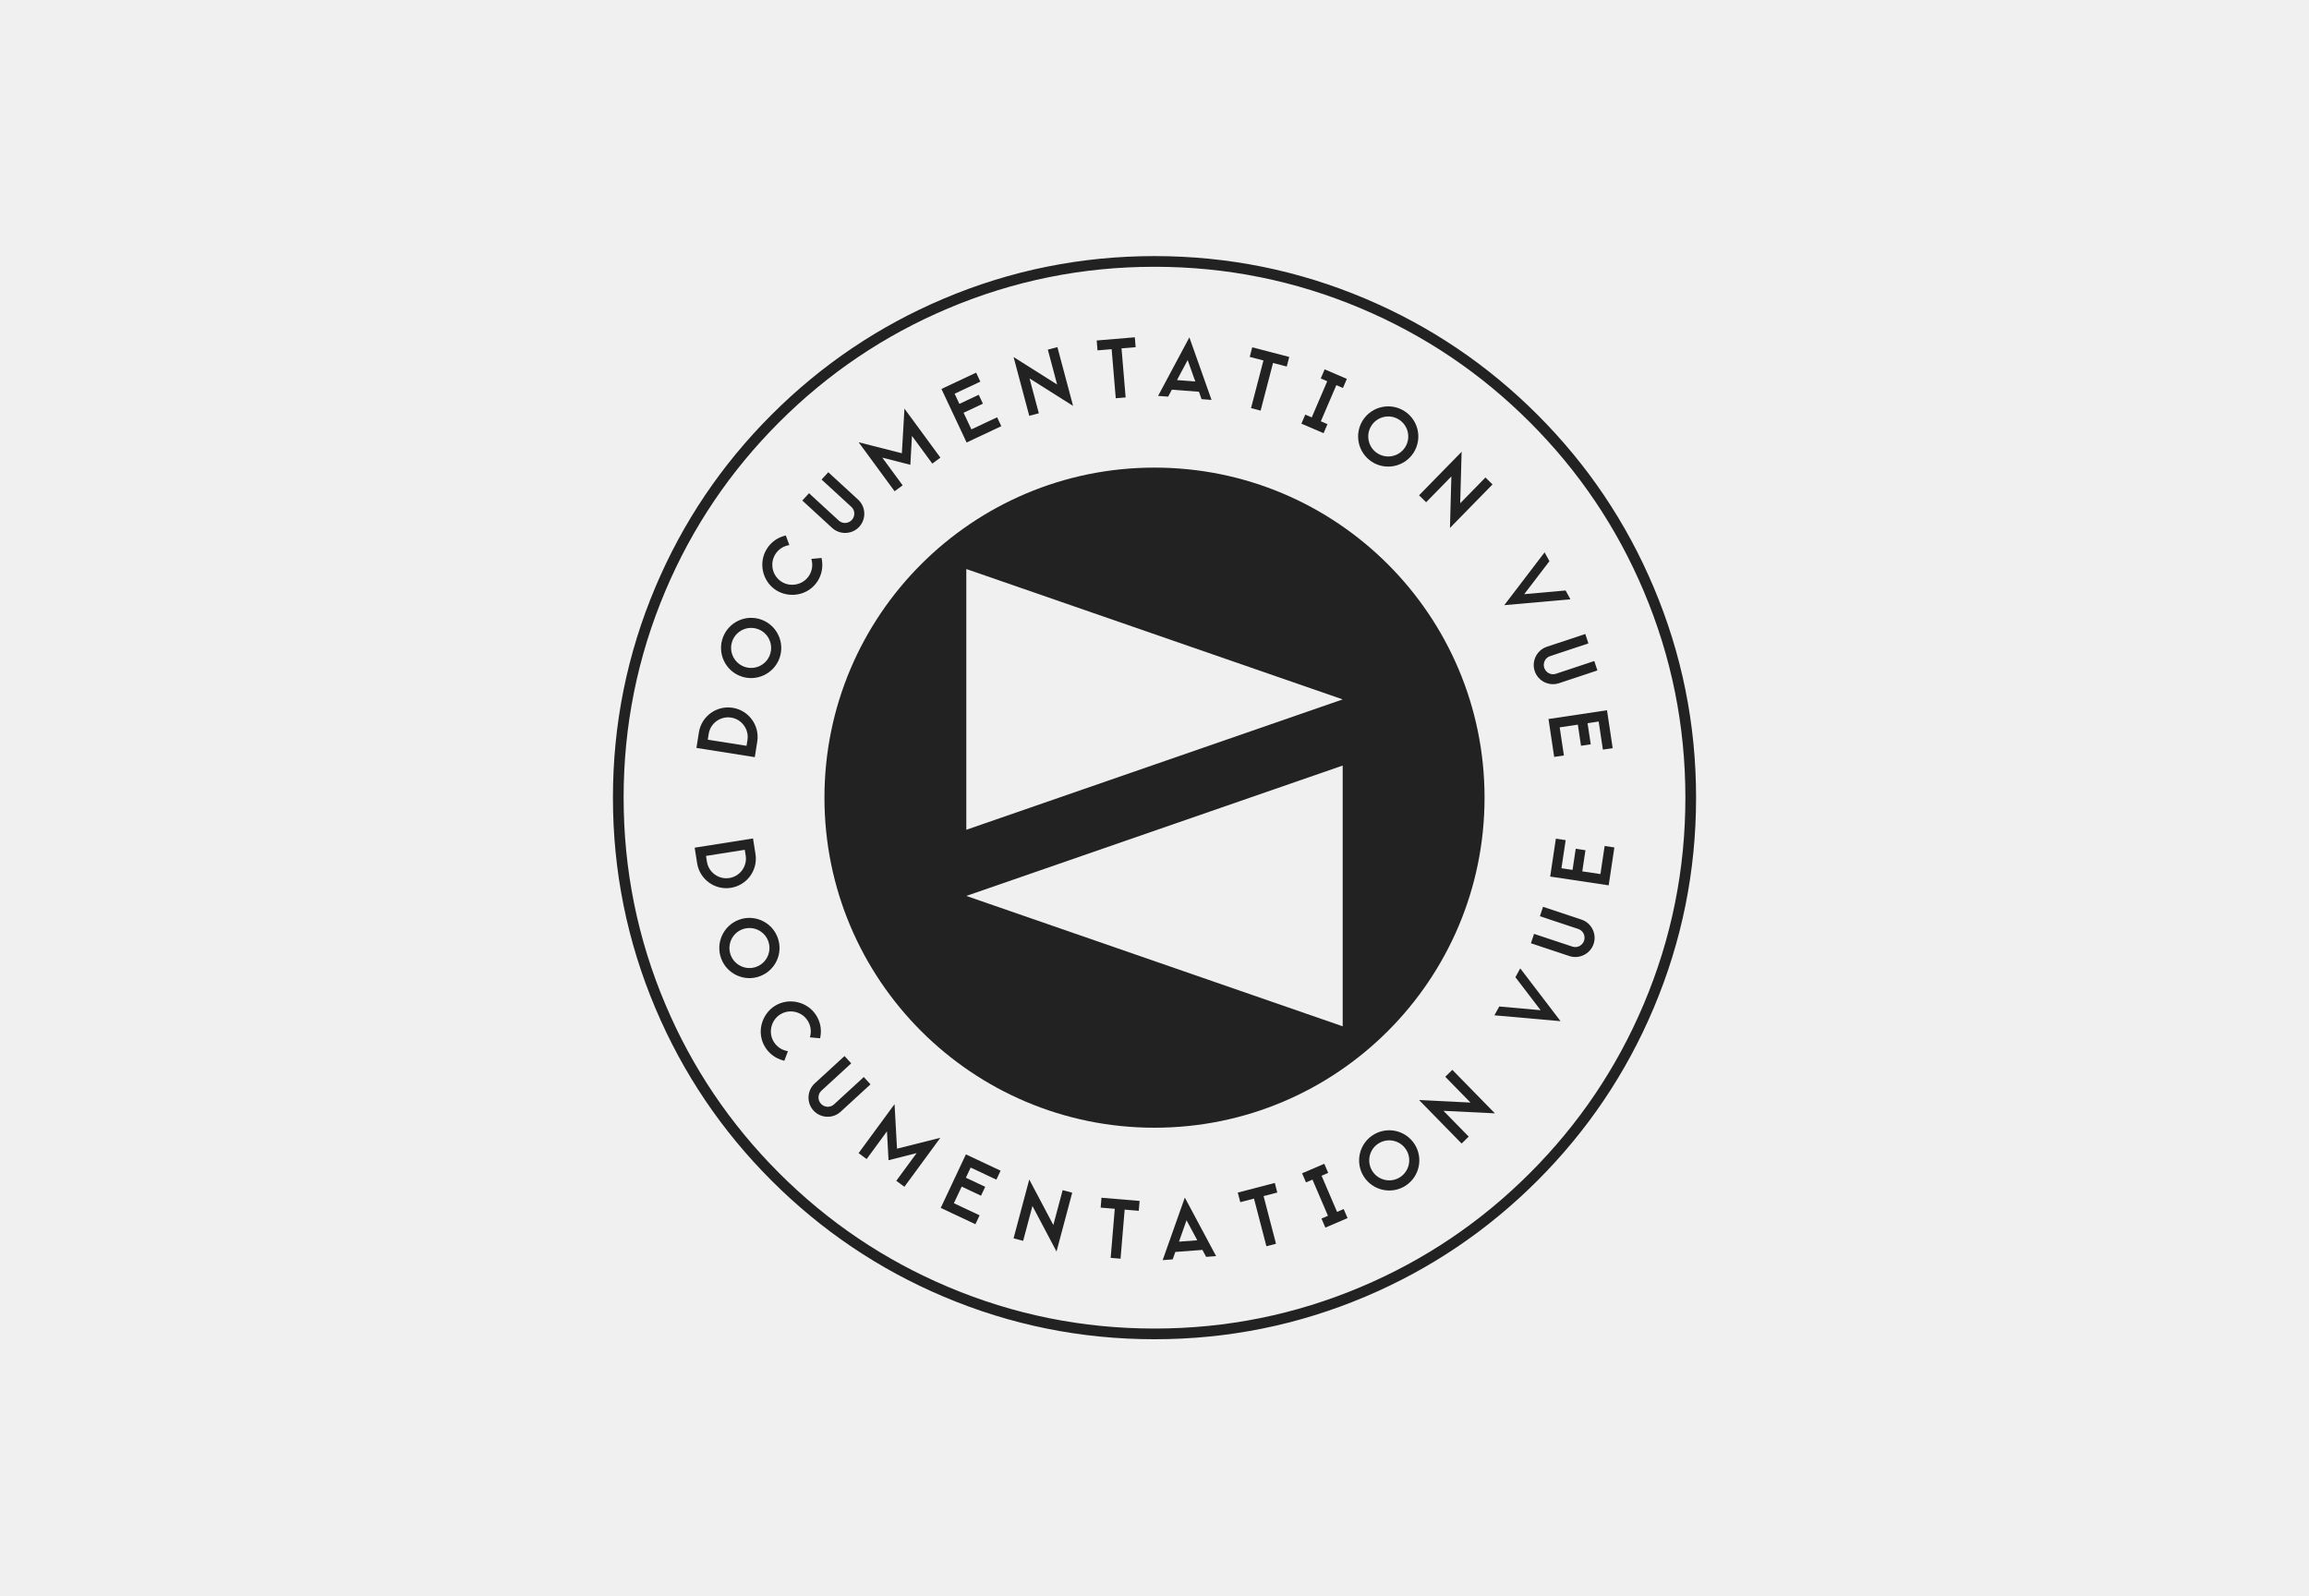
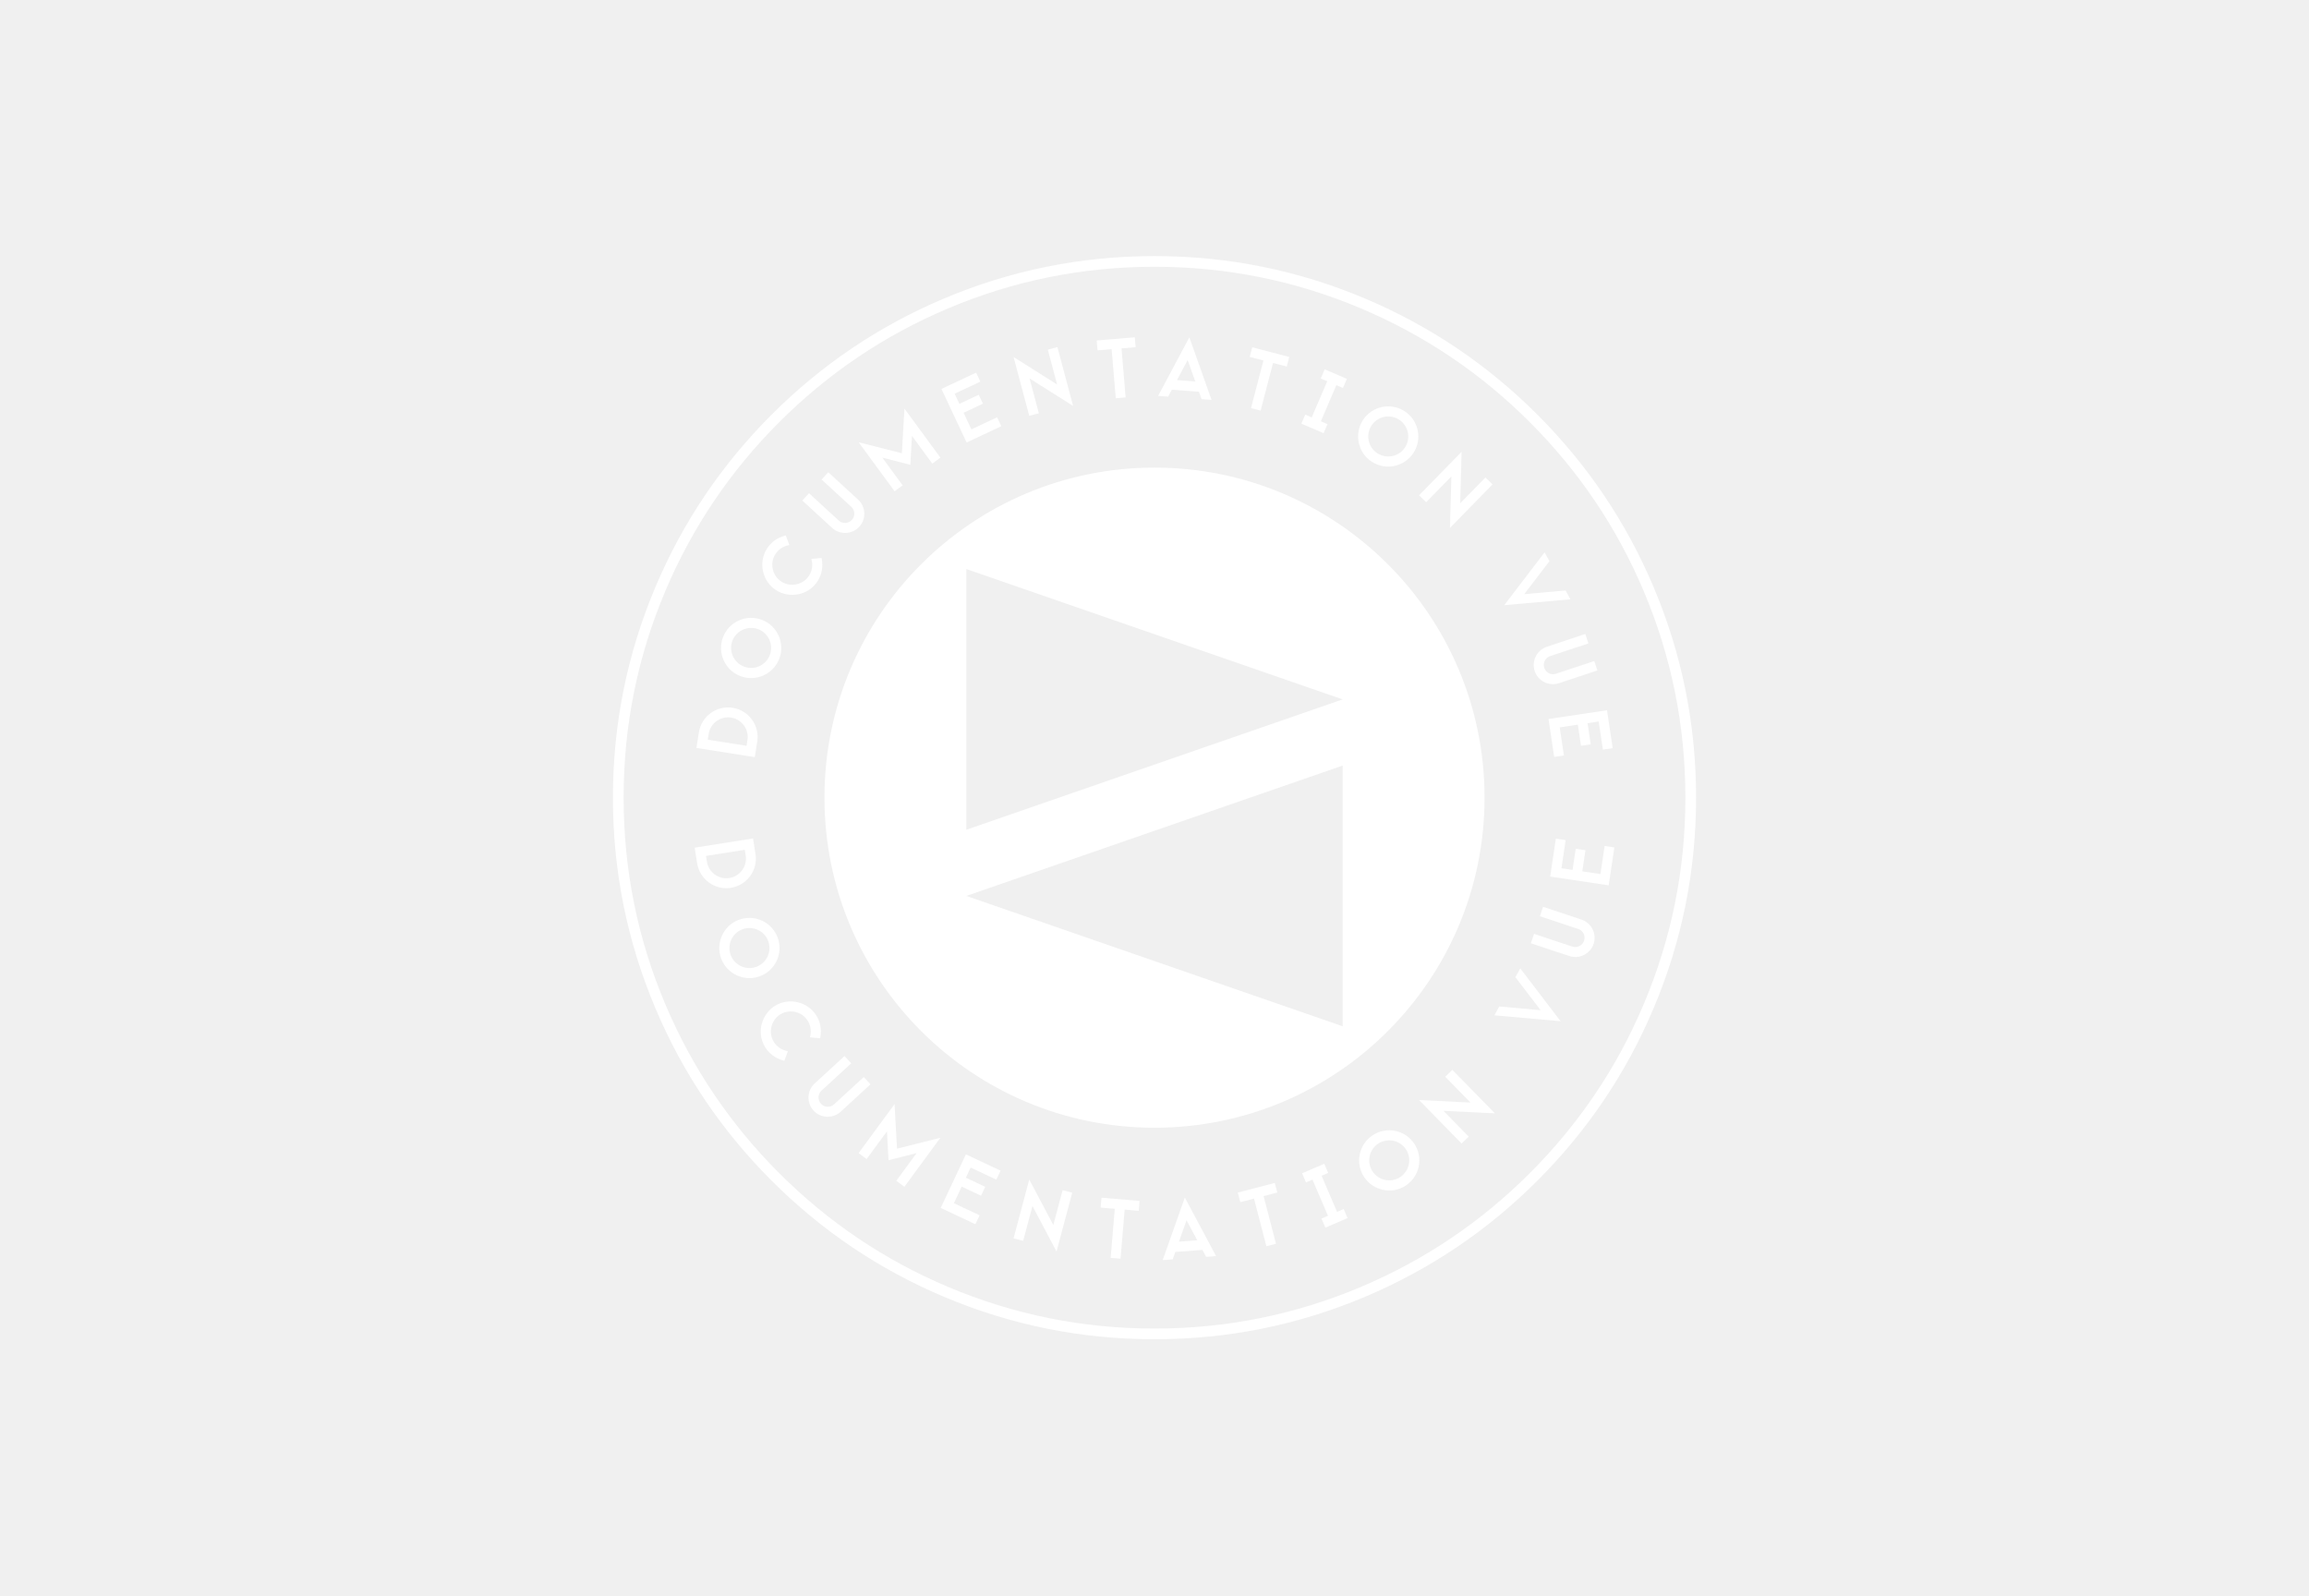
<svg xmlns="http://www.w3.org/2000/svg" contrastcolor="ffffff" template="Contrast" presentation="2.5" layouttype="undefined" specialfontid="undefined" id1="248" id2="247" companyname="Documentation Vue" companytagline="" version="1.1" viewBox="0 45 550 380">
-   <g fill="#222223" fill-rule="none" stroke="none" stroke-width="1" stroke-linecap="butt" stroke-linejoin="miter" stroke-miterlimit="10" stroke-dasharray="" stroke-dashoffset="0" font-family="none" font-weight="none" font-size="none" text-anchor="none" style="mix-blend-mode: normal">
+   <g fill="#fff" fill-rule="none" stroke="none" stroke-width="1" stroke-linecap="butt" stroke-linejoin="miter" stroke-miterlimit="10" stroke-dasharray="" stroke-dashoffset="0" font-family="none" font-weight="none" font-size="none" text-anchor="none" style="mix-blend-mode: normal">
    <g data-paper-data="{&quot;isGlobalGroup&quot;:true,&quot;bounds&quot;:{&quot;x&quot;:146.00000000000003,&quot;y&quot;:106.00000000000003,&quot;width&quot;:258,&quot;height&quot;:258}}">
      <g data-paper-data="{&quot;isIcon&quot;:&quot;true&quot;,&quot;iconType&quot;:&quot;icon&quot;,&quot;rawIconId&quot;:&quot;358997&quot;,&quot;selectedEffects&quot;:{&quot;container&quot;:&quot;circle_simple_filled&quot;,&quot;transformation&quot;:&quot;&quot;,&quot;pattern&quot;:&quot;&quot;},&quot;isDetailed&quot;:false,&quot;fillRule&quot;:&quot;nonzero&quot;,&quot;blockLetter&quot;:&quot;O&quot;,&quot;blockLetterId&quot;:0,&quot;relativeBoundsIconToContainer&quot;:{&quot;top&quot;:-3.2682450533170115e-16,&quot;left&quot;:-2.3344607523692934e-16},&quot;widthRatioIconToContainer&quot;:0.5701942019113877,&quot;heightRatioIconToContainer&quot;:0.6927188481839182,&quot;bounds&quot;:{&quot;x&quot;:196.3827756007484,&quot;y&quot;:156.3827756007484,&quot;width&quot;:157.23366263019005,&quot;height&quot;:157.23366263019005},&quot;iconStyle&quot;:&quot;standalone&quot;,&quot;suitableAsStandaloneIcon&quot;:true}" fill-rule="nonzero">
        <path d="M196.383,235c0,-43.419 35.198,-78.617 78.617,-78.617c43.419,0 78.617,35.198 78.617,78.617c0,43.419 -35.198,78.617 -78.617,78.617c-43.419,0 -78.617,-35.198 -78.617,-78.617zM230.173,180.54v62.108l89.654,-31.055zM319.826,289.459v-62.108l-89.654,31.055z" data-paper-data="{&quot;isPathIcon&quot;:true}" />
      </g>
      <g data-paper-data="{&quot;isPrimaryText&quot;:true}" fill-rule="nonzero">
        <path d="M166.476,219.435l-0.588,3.716l13.9,2.198l0.588,-3.716c0.605,-3.826 -2.017,-7.433 -5.843,-8.038c-3.844,-0.608 -7.452,2.015 -8.057,5.84zM178.044,221.264l-0.219,1.385l-9.236,-1.461l0.219,-1.385c0.4,-2.532 2.806,-4.28 5.356,-3.877c2.532,0.4 4.28,2.806 3.88,5.338z" data-paper-data="{&quot;glyphName&quot;:&quot;D&quot;,&quot;glyphIndex&quot;:0,&quot;firstGlyphOfWord&quot;:true,&quot;word&quot;:1}" />
        <path d="M172.194,196.849c-1.372,3.701 0.516,7.843 4.234,9.221c3.701,1.372 7.849,-0.533 9.221,-4.234c1.378,-3.718 -0.533,-7.849 -4.234,-9.221c-3.718,-1.378 -7.843,0.516 -9.221,4.234zM183.383,200.996c-0.91,2.456 -3.66,3.718 -6.116,2.808c-2.473,-0.917 -3.736,-3.666 -2.825,-6.122c0.917,-2.473 3.666,-3.736 6.139,-2.819c2.456,0.91 3.718,3.66 2.802,6.133z" data-paper-data="{&quot;glyphName&quot;:&quot;O&quot;,&quot;glyphIndex&quot;:1,&quot;word&quot;:1}" />
        <path d="M183.961,179.306c0.03,-0.809 0.29,-1.604 0.723,-2.291c0.678,-1.077 1.738,-1.826 2.959,-2.104l0.382,-0.087l-0.853,-2.28l-0.315,0.085c-1.788,0.487 -3.229,1.564 -4.201,3.109c-2.083,3.309 -1.049,7.795 2.245,9.868c3.075,1.935 7.644,1.324 9.884,-2.235c0.973,-1.545 1.283,-3.355 0.97,-5.143l-0.06,-0.321l-2.425,0.217l0.087,0.382c0.278,1.221 0.061,2.501 -0.617,3.578c-1.415,2.248 -4.423,2.839 -6.562,1.493c-1.42,-0.894 -2.291,-2.488 -2.215,-4.271z" data-paper-data="{&quot;glyphName&quot;:&quot;C&quot;,&quot;glyphIndex&quot;:2,&quot;word&quot;:1}" />
        <path d="M197.296,157.485l-1.597,1.739l7.105,6.524c0.883,0.811 0.929,2.206 0.106,3.102c-0.811,0.883 -2.217,0.969 -3.1,0.158l-7.105,-6.524l-1.597,1.739l7.105,6.524c1.847,1.697 4.766,1.572 6.463,-0.275c1.709,-1.861 1.572,-4.766 -0.275,-6.463z" data-paper-data="{&quot;glyphName&quot;:&quot;U&quot;,&quot;glyphIndex&quot;:3,&quot;word&quot;:1}" />
        <path d="M204.524,150.343l8.567,11.672l1.918,-1.408l-4.845,-6.602l6.678,1.711l0.385,-6.894l4.845,6.602l1.933,-1.419l-8.567,-11.672l-0.615,10.632z" data-paper-data="{&quot;glyphName&quot;:&quot;M&quot;,&quot;glyphIndex&quot;:4,&quot;word&quot;:1}" />
        <path d="M230.246,150.4l8.262,-3.884l-0.997,-2.12l-6.126,2.88l-1.86,-3.956l4.607,-2.166l-0.997,-2.12l-4.607,2.166l-1.138,-2.42l6.126,-2.88l-1.004,-2.136l-8.262,3.884z" data-paper-data="{&quot;glyphName&quot;:&quot;E&quot;,&quot;glyphIndex&quot;:5,&quot;word&quot;:1}" />
        <path d="M251.806,136.59l-10.375,-6.548l3.737,14.007l2.281,-0.608l-2.215,-8.304l10.375,6.548l-3.737,-14.007l-2.281,0.608z" data-paper-data="{&quot;glyphName&quot;:&quot;N&quot;,&quot;glyphIndex&quot;:6,&quot;word&quot;:1}" />
        <path d="M261.232,126.103l0.197,2.353l3.363,-0.282l0.979,11.689l2.353,-0.197l-0.979,-11.689l3.363,-0.282l-0.197,-2.353z" data-paper-data="{&quot;glyphName&quot;:&quot;T&quot;,&quot;glyphIndex&quot;:7,&quot;word&quot;:1}" />
        <path d="M275.858,139.3l2.391,0.18l0.883,-1.654l6.455,0.485l0.625,1.767l2.373,0.178l-5.279,-14.898zM282.899,130.767l1.818,5.094l-4.359,-0.328z" data-paper-data="{&quot;glyphName&quot;:&quot;A&quot;,&quot;glyphIndex&quot;:8,&quot;word&quot;:1}" />
        <path d="M298.278,127.726l-0.595,2.285l3.266,0.851l-2.957,11.351l2.285,0.595l2.957,-11.351l3.266,0.851l0.595,-2.285z" data-paper-data="{&quot;glyphName&quot;:&quot;T&quot;,&quot;glyphIndex&quot;:9,&quot;word&quot;:1}" />
        <path d="M315.531,132.98l-0.93,2.17l1.543,0.661l-3.69,8.612l-1.543,-0.661l-0.922,2.153l5.289,2.266l0.922,-2.153l-1.577,-0.676l3.69,-8.612l1.577,0.676l0.93,-2.17z" data-paper-data="{&quot;glyphName&quot;:&quot;I&quot;,&quot;glyphIndex&quot;:10,&quot;word&quot;:1}" />
        <path d="M334.57,142.947c-3.313,-2.146 -7.766,-1.207 -9.922,2.121c-2.146,3.313 -1.192,7.776 2.121,9.922c3.328,2.156 7.776,1.192 9.922,-2.121c2.156,-3.328 1.207,-7.766 -2.121,-9.922zM328.083,152.962c-2.198,-1.424 -2.831,-4.383 -1.407,-6.581c1.434,-2.214 4.393,-2.846 6.591,-1.422c2.214,1.434 2.846,4.393 1.412,6.606c-1.424,2.198 -4.383,2.831 -6.596,1.397z" data-paper-data="{&quot;glyphName&quot;:&quot;O&quot;,&quot;glyphIndex&quot;:11,&quot;word&quot;:1}" />
        <path d="M347.818,164.878l0.336,-12.263l-10.138,10.362l1.687,1.651l6.011,-6.143l-0.336,12.263l10.138,-10.362l-1.687,-1.651z" data-paper-data="{&quot;glyphName&quot;:&quot;N&quot;,&quot;glyphIndex&quot;:12,&quot;lastGlyphOfWord&quot;:true,&quot;word&quot;:1}" />
        <path d="M363.065,186.529l6.009,-7.859l-1.157,-2.1l-9.601,12.576l15.76,-1.397l-1.157,-2.1z" data-paper-data="{&quot;glyphName&quot;:&quot;V&quot;,&quot;glyphIndex&quot;:13,&quot;firstGlyphOfWord&quot;:true,&quot;word&quot;:2}" />
        <path d="M380.501,204.694l-0.745,-2.24l-9.154,3.042c-1.138,0.378 -2.379,-0.259 -2.763,-1.414c-0.378,-1.138 0.23,-2.409 1.367,-2.787l9.154,-3.042l-0.745,-2.24l-9.154,3.042c-2.38,0.791 -3.689,3.403 -2.898,5.783c0.797,2.398 3.403,3.689 5.783,2.898z" data-paper-data="{&quot;glyphName&quot;:&quot;U&quot;,&quot;glyphIndex&quot;:14,&quot;word&quot;:2}" />
        <path d="M368.85,216.266l1.354,9.029l2.316,-0.347l-1.004,-6.694l4.323,-0.648l0.755,5.034l2.316,-0.347l-0.755,-5.034l2.645,-0.397l1.004,6.694l2.335,-0.35l-1.354,-9.029z" data-paper-data="{&quot;glyphName&quot;:&quot;E&quot;,&quot;glyphIndex&quot;:15,&quot;lastGlyphOfWord&quot;:true,&quot;word&quot;:2}" />
      </g>
      <g data-paper-data="{&quot;isMirroredPrimaryText&quot;:true}" fill-rule="nonzero">
        <path d="M179.957,248.432l-0.588,-3.716l-13.9,2.198l0.588,3.716c0.605,3.826 4.213,6.448 8.038,5.843c3.844,-0.608 6.466,-4.216 5.861,-8.041zM168.389,250.262l-0.219,-1.385l9.236,-1.461l0.219,1.385c0.4,2.532 -1.348,4.937 -3.898,5.341c-2.532,0.4 -4.937,-1.348 -5.338,-3.88z" data-paper-data="{&quot;glyphName&quot;:&quot;D&quot;,&quot;glyphIndex&quot;:0,&quot;firstGlyphOfWord&quot;:true,&quot;word&quot;:1}" />
        <path d="M185.234,268.317c-1.372,-3.701 -5.503,-5.612 -9.221,-4.234c-3.701,1.372 -5.606,5.52 -4.234,9.221c1.378,3.718 5.52,5.606 9.221,4.234c3.718,-1.378 5.612,-5.503 4.234,-9.221zM174.044,272.465c-0.91,-2.456 0.352,-5.205 2.808,-6.116c2.473,-0.917 5.223,0.346 6.133,2.802c0.917,2.473 -0.346,5.223 -2.819,6.139c-2.456,0.91 -5.205,-0.352 -6.122,-2.825z" data-paper-data="{&quot;glyphName&quot;:&quot;O&quot;,&quot;glyphIndex&quot;:1,&quot;word&quot;:1}" />
        <path d="M190.642,286.489c0.717,0.377 1.321,0.956 1.753,1.643c0.678,1.077 0.895,2.357 0.617,3.578l-0.087,0.382l2.425,0.217l0.06,-0.321c0.335,-1.823 -0.013,-3.587 -0.986,-5.133c-2.083,-3.309 -6.574,-4.318 -9.868,-2.245c-3.075,1.935 -4.5,6.319 -2.261,9.878c0.973,1.545 2.469,2.608 4.217,3.099l0.315,0.085l0.853,-2.28l-0.382,-0.087c-1.221,-0.278 -2.281,-1.027 -2.959,-2.104c-1.415,-2.248 -0.646,-5.216 1.493,-6.562c1.42,-0.894 3.234,-0.99 4.809,-0.15z" data-paper-data="{&quot;glyphName&quot;:&quot;C&quot;,&quot;glyphIndex&quot;:2,&quot;word&quot;:1}" />
        <path d="M207.349,303.283l-1.597,-1.739l-7.105,6.524c-0.883,0.811 -2.277,0.739 -3.1,-0.158c-0.811,-0.883 -0.777,-2.291 0.106,-3.102l7.105,-6.524l-1.597,-1.739l-7.105,6.524c-1.847,1.697 -1.972,4.615 -0.275,6.463c1.709,1.861 4.615,1.972 6.463,0.275z" data-paper-data="{&quot;glyphName&quot;:&quot;U&quot;,&quot;glyphIndex&quot;:3,&quot;word&quot;:1}" />
        <path d="M213.08,308l-8.567,11.672l1.918,1.408l4.845,-6.602l0.37,6.883l6.693,-1.7l-4.845,6.602l1.933,1.419l8.567,-11.672l-10.328,2.6z" data-paper-data="{&quot;glyphName&quot;:&quot;M&quot;,&quot;glyphIndex&quot;:4,&quot;word&quot;:1}" />
        <path d="M224.079,332.719l8.262,3.884l0.997,-2.12l-6.126,-2.88l1.86,-3.956l4.607,2.166l0.997,-2.12l-4.607,-2.166l1.138,-2.42l6.126,2.88l1.004,-2.136l-8.262,-3.884z" data-paper-data="{&quot;glyphName&quot;:&quot;E&quot;,&quot;glyphIndex&quot;:5,&quot;word&quot;:1}" />
        <path d="M250.903,336.795l-5.735,-10.845l-3.737,14.007l2.281,0.608l2.215,-8.304l5.735,10.845l3.737,-14.007l-2.281,-0.608z" data-paper-data="{&quot;glyphName&quot;:&quot;N&quot;,&quot;glyphIndex&quot;:6,&quot;word&quot;:1}" />
        <path d="M262.372,330.295l-0.197,2.353l3.363,0.282l-0.979,11.689l2.353,0.197l0.979,-11.689l3.363,0.282l0.197,-2.353z" data-paper-data="{&quot;glyphName&quot;:&quot;T&quot;,&quot;glyphIndex&quot;:7,&quot;word&quot;:1}" />
        <path d="M276.945,345.155l2.391,-0.18l0.625,-1.767l6.455,-0.485l0.883,1.654l2.373,-0.178l-7.448,-13.941zM282.631,335.665l2.559,4.764l-4.359,0.328z" data-paper-data="{&quot;glyphName&quot;:&quot;A&quot;,&quot;glyphIndex&quot;:8,&quot;word&quot;:1}" />
        <path d="M294.838,329.066l0.595,2.285l3.266,-0.851l2.957,11.351l2.285,-0.595l-2.957,-11.351l3.266,-0.851l-0.595,-2.285z" data-paper-data="{&quot;glyphName&quot;:&quot;T&quot;,&quot;glyphIndex&quot;:9,&quot;word&quot;:1}" />
        <path d="M310.156,324.474l0.93,2.17l1.543,-0.661l3.69,8.612l-1.543,0.661l0.922,2.153l5.289,-2.266l-0.922,-2.153l-1.577,0.676l-3.69,-8.612l1.577,-0.676l-0.93,-2.17z" data-paper-data="{&quot;glyphName&quot;:&quot;I&quot;,&quot;glyphIndex&quot;:10,&quot;word&quot;:1}" />
        <path d="M327.01,315.381c-3.313,2.146 -4.277,6.594 -2.121,9.922c2.146,3.313 6.61,4.267 9.922,2.121c3.328,-2.156 4.267,-6.61 2.121,-9.922c-2.156,-3.328 -6.594,-4.277 -9.922,-2.121zM333.497,325.396c-2.198,1.424 -5.157,0.791 -6.581,-1.407c-1.434,-2.214 -0.801,-5.172 1.397,-6.596c2.214,-1.434 5.172,-0.801 6.606,1.412c1.424,2.198 0.791,5.157 -1.422,6.591z" data-paper-data="{&quot;glyphName&quot;:&quot;O&quot;,&quot;glyphIndex&quot;:11,&quot;word&quot;:1}" />
        <path d="M350.269,307.626l-12.253,-0.603l10.138,10.362l1.687,-1.651l-6.011,-6.143l12.253,0.603l-10.138,-10.362l-1.687,1.651z" data-paper-data="{&quot;glyphName&quot;:&quot;N&quot;,&quot;glyphIndex&quot;:12,&quot;lastGlyphOfWord&quot;:true,&quot;word&quot;:1}" />
        <path d="M366.974,285.624l-9.854,-0.881l-1.157,2.1l15.76,1.397l-9.601,-12.576l-1.157,2.1z" data-paper-data="{&quot;glyphName&quot;:&quot;V&quot;,&quot;glyphIndex&quot;:13,&quot;firstGlyphOfWord&quot;:true,&quot;word&quot;:2}" />
        <path d="M367.549,261.001l-0.745,2.24l9.154,3.042c1.138,0.378 1.751,1.632 1.367,2.787c-0.378,1.138 -1.626,1.792 -2.763,1.414l-9.154,-3.042l-0.745,2.24l9.154,3.042c2.38,0.791 4.992,-0.518 5.783,-2.898c0.797,-2.398 -0.518,-4.992 -2.898,-5.783z" data-paper-data="{&quot;glyphName&quot;:&quot;U&quot;,&quot;glyphIndex&quot;:14,&quot;word&quot;:2}" />
        <path d="M383.186,255.883l1.354,-9.029l-2.316,-0.347l-1.004,6.694l-4.323,-0.648l0.755,-5.034l-2.316,-0.347l-0.755,5.034l-2.645,-0.397l1.004,-6.694l-2.335,-0.35l-1.354,9.029z" data-paper-data="{&quot;glyphName&quot;:&quot;E&quot;,&quot;glyphIndex&quot;:15,&quot;lastGlyphOfWord&quot;:true,&quot;word&quot;:2}" />
      </g>
      <g data-paper-data="{&quot;isContainerElementsWrapper&quot;:true}" fill-rule="evenodd">
        <path d="M183.783,143.783c-11.902,11.902 -21.117,25.57 -27.645,41.003c-6.759,15.98 -10.138,32.717 -10.138,50.213c0,17.496 3.379,34.233 10.138,50.213c6.528,15.434 15.743,29.102 27.645,41.005c11.904,11.903 25.572,21.118 41.004,27.644c15.98,6.76 32.718,10.14 50.213,10.14c17.496,0 34.233,-3.38 50.213,-10.14c15.435,-6.528 29.103,-15.742 41.005,-27.644c11.902,-11.903 21.116,-25.571 27.644,-41.005c6.76,-15.98 10.14,-32.717 10.14,-50.213c0,-17.496 -3.38,-34.233 -10.14,-50.213c-6.528,-15.434 -15.742,-29.102 -27.644,-41.003c-11.903,-11.902 -25.571,-21.117 -41.005,-27.645c-15.98,-6.759 -32.717,-10.138 -50.213,-10.138c-17.496,0 -34.233,3.379 -50.213,10.138c-15.433,6.528 -29.101,15.743 -41.003,27.645zM148.545,235c0,-17.152 3.312,-33.559 9.937,-49.222c6.399,-15.129 15.432,-28.527 27.101,-40.196c11.668,-11.668 25.067,-20.702 40.196,-27.101c15.663,-6.625 32.07,-9.937 49.222,-9.937c17.152,0 33.56,3.312 49.222,9.937c15.129,6.399 28.527,15.432 40.195,27.101c11.668,11.668 20.702,25.066 27.101,40.196c6.625,15.662 9.937,32.07 9.937,49.222c0,17.152 -3.312,33.559 -9.937,49.222c-6.398,15.127 -15.432,28.525 -27.101,40.195c-11.667,11.668 -25.066,20.702 -40.195,27.101c-15.663,6.625 -32.07,9.937 -49.222,9.937c-17.15,0 -33.558,-3.312 -49.222,-9.937c-15.128,-6.398 -28.526,-15.432 -40.195,-27.101c-11.668,-11.668 -20.702,-25.066 -27.101,-40.195c-6.625,-15.664 -9.937,-32.071 -9.937,-49.222z" data-paper-data="{&quot;isBaseLogoContainer&quot;:true}" />
      </g>
    </g>
  </g>
</svg>
